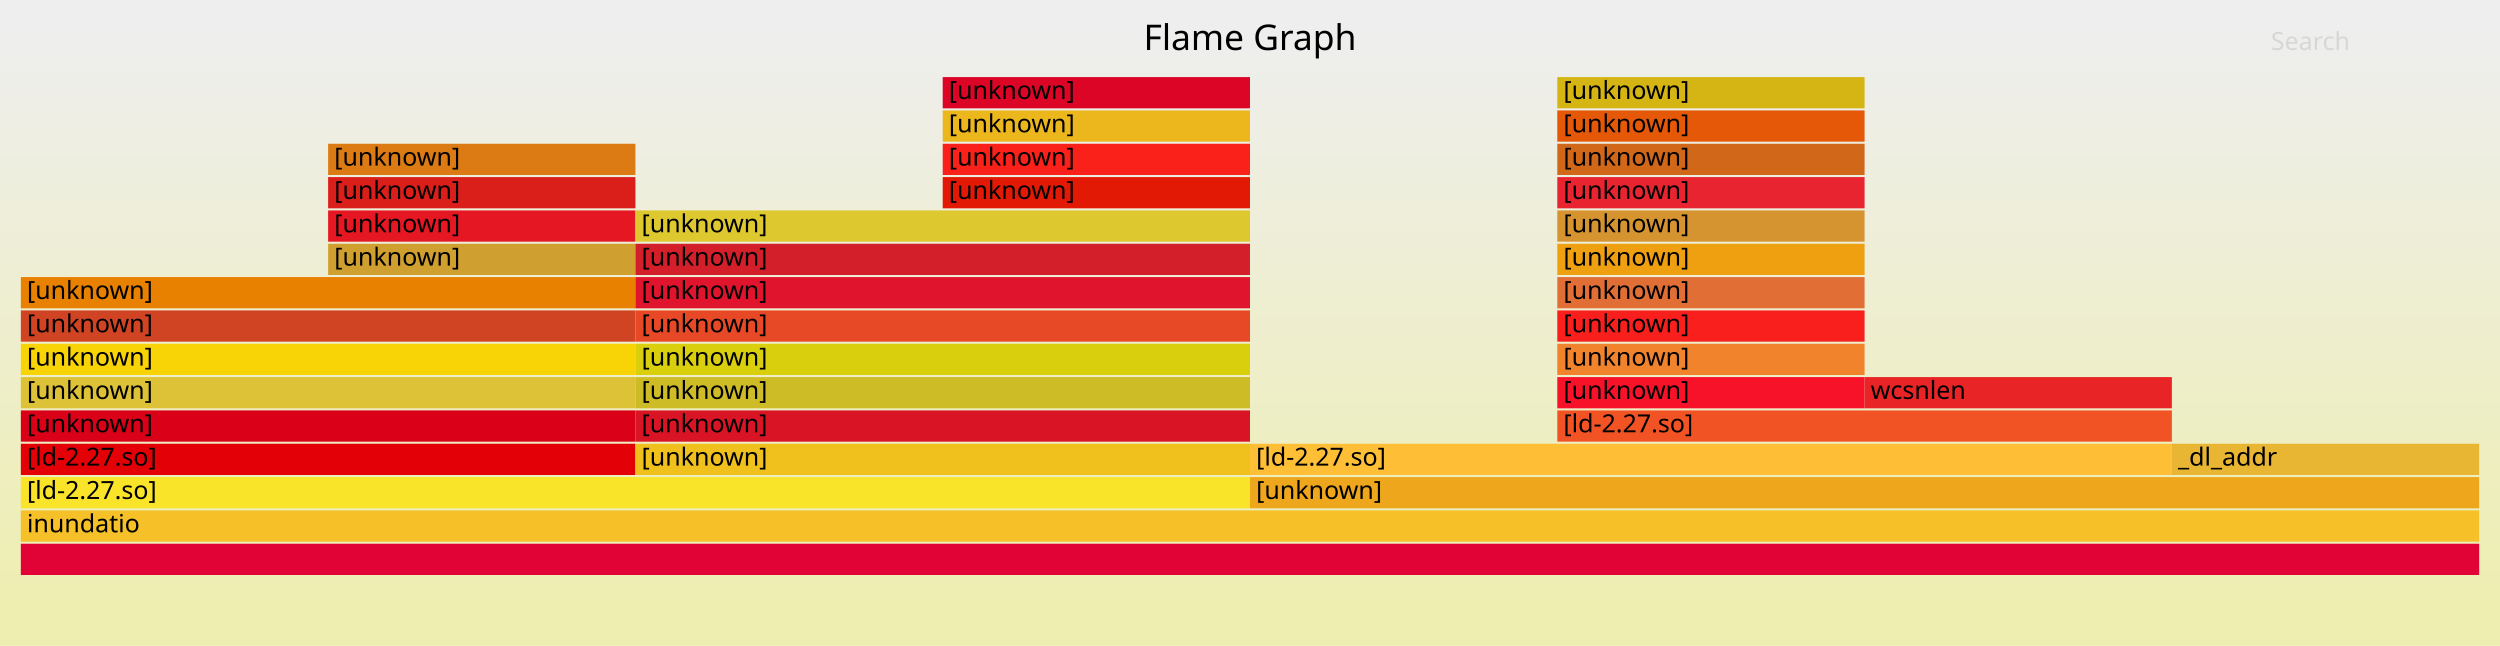
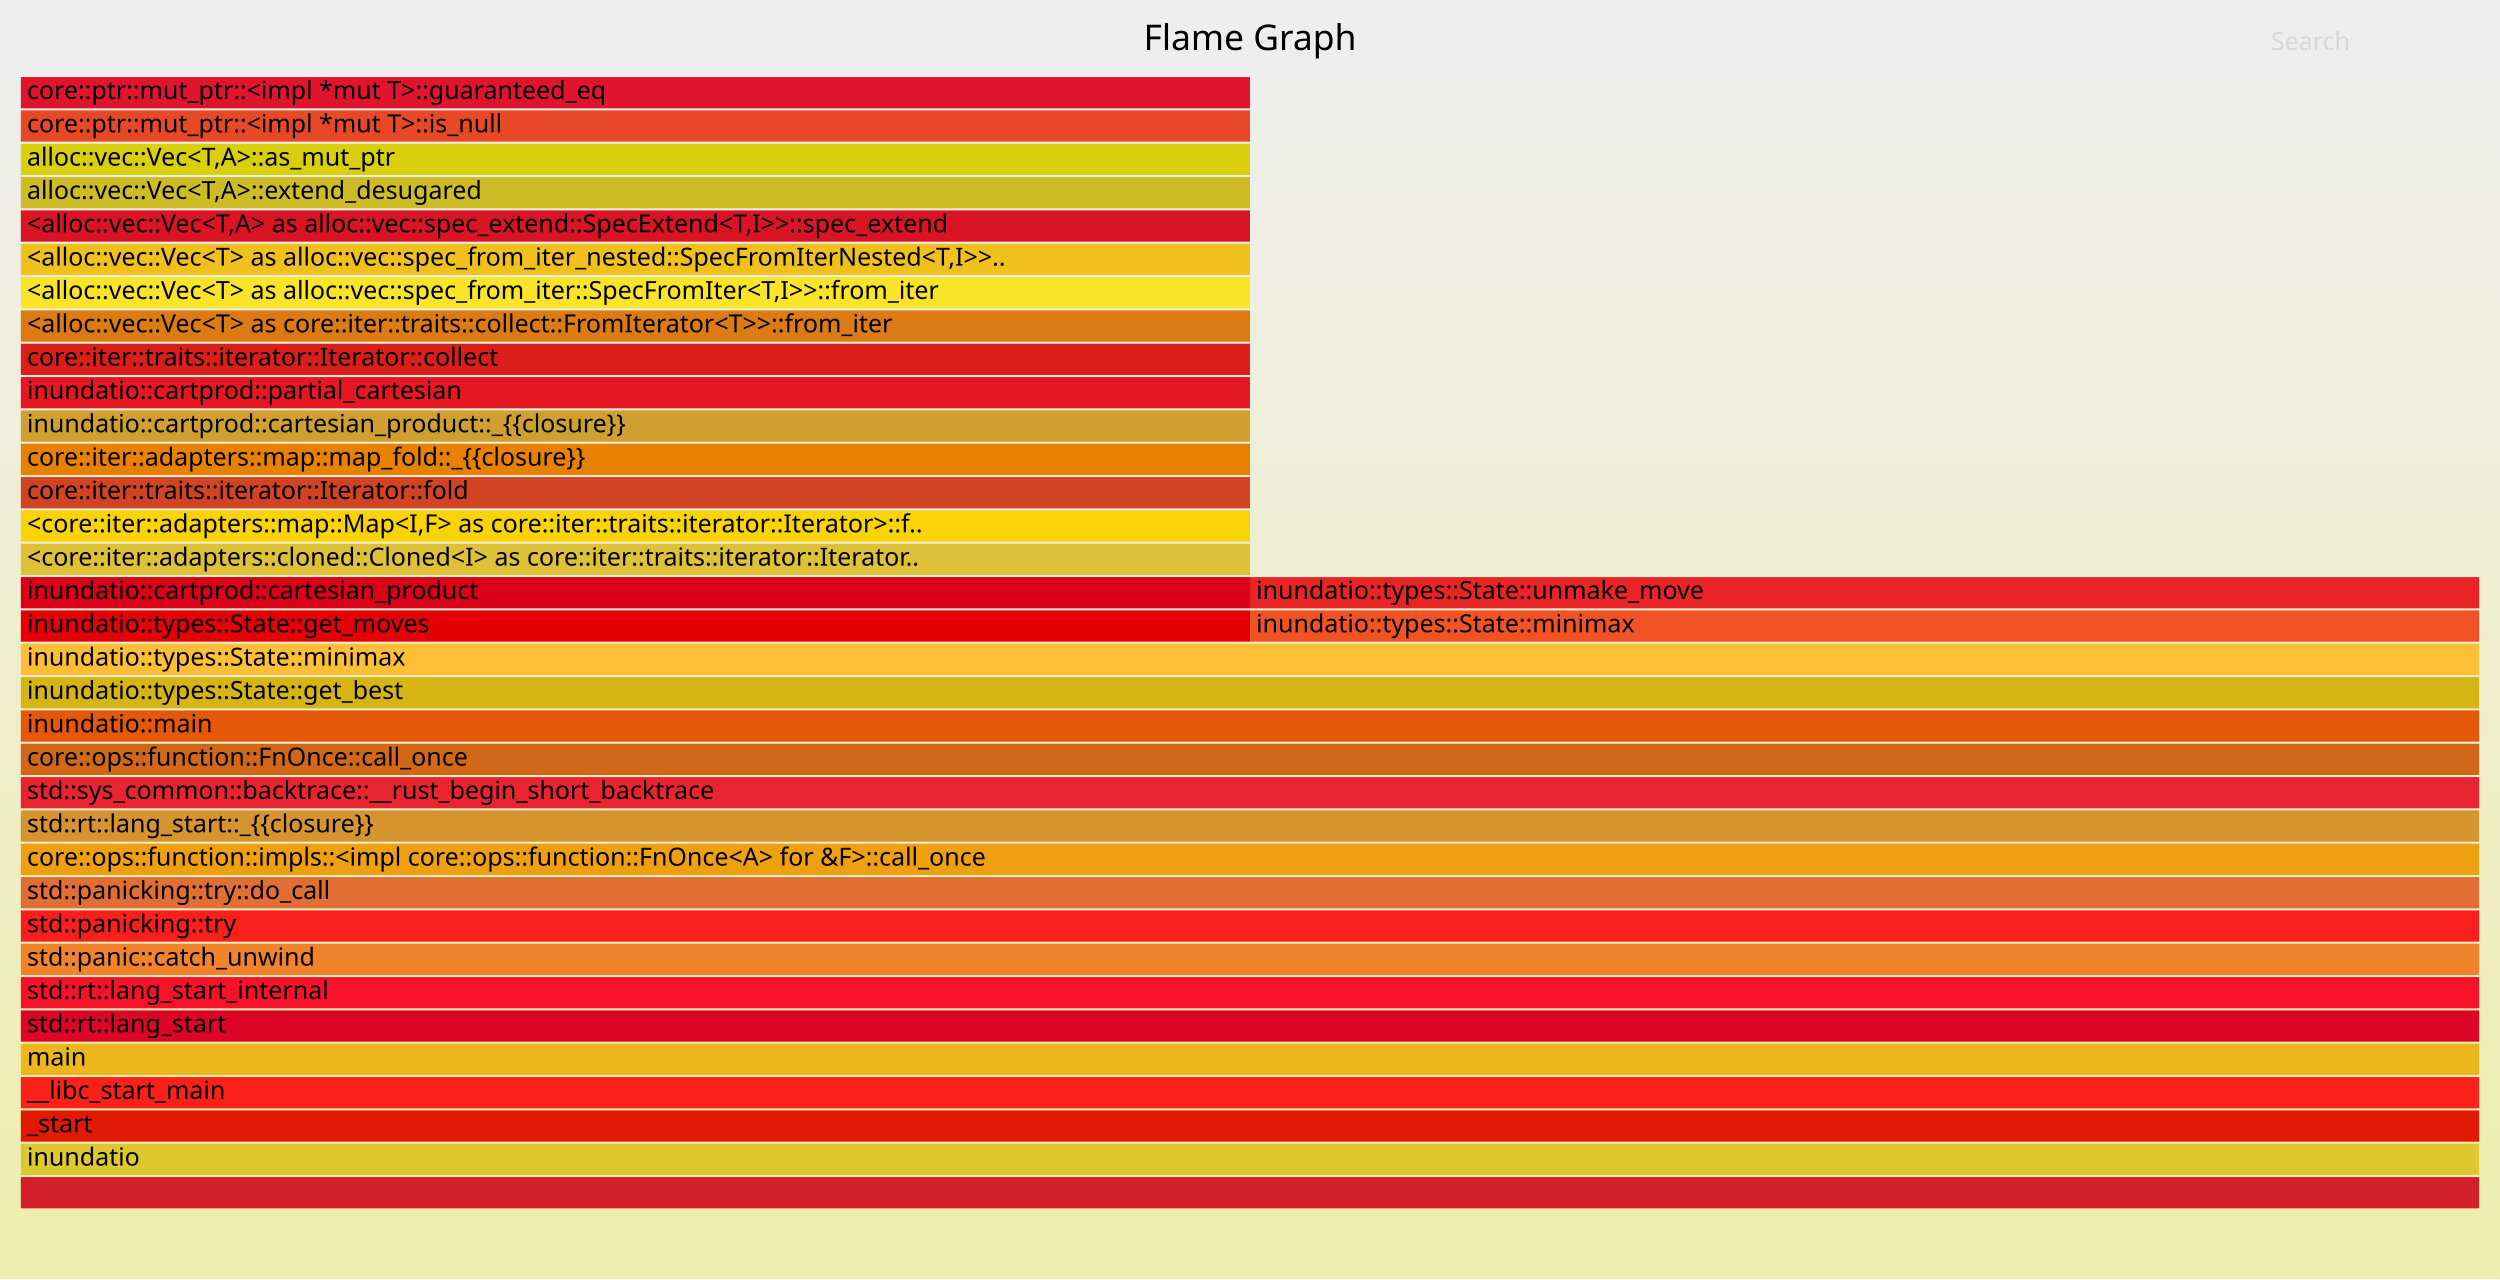
- <svg xmlns="http://www.w3.org/2000/svg" xmlns:ns1="http://github.com/jonhoo/inferno" version="1.1" width="1200" height="310" viewBox="0 0 1200 310">
+ <svg xmlns="http://www.w3.org/2000/svg" xmlns:ns1="http://github.com/jonhoo/inferno" version="1.1" width="1200" height="614" viewBox="0 0 1200 614">
  <defs>
    <linearGradient id="background" y1="0" y2="1" x1="0" x2="0">
      <stop stop-color="#eeeeee" offset="5%" />
      <stop stop-color="#eeeeb0" offset="95%" />
    </linearGradient>
  </defs>
  <style type="text/css">
text { font-family:"Verdana"; font-size:12px; fill:rgb(0,0,0); }
#title { text-anchor:middle; font-size:17px; }
#search { opacity:0.1; cursor:pointer; }
#search:hover, #search.show { opacity:1; }
#subtitle { text-anchor:middle; font-color:rgb(160,160,160); }
#unzoom { cursor:pointer; }
#frames &gt; *:hover { stroke:black; stroke-width:0.5; cursor:pointer; }
.hide { display:none; }
.parent { opacity:0.5; }
</style>
-   <rect x="0" y="0" width="100%" height="310" fill="url(#background)" />
+   <rect x="0" y="0" width="100%" height="614" fill="url(#background)" />
  <text id="title" x="50%" y="24.00">Flame Graph</text>
-   <text id="details" x="10" y="293.00"> </text>
+   <text id="details" x="10" y="597.00"> </text>
  <text id="unzoom" class="hide" x="10" y="24.00">Reset Zoom</text>
  <text id="search" x="1090" y="24.00">Search</text>
-   <text id="matched" x="1090" y="293.00"> </text>
-   <svg id="frames" x="10" width="1180" total_samples="8">
+   <text id="matched" x="1090" y="597.00"> </text>
+   <svg id="frames" x="10" width="1180" total_samples="2">
    <g>
-       <rect x="0%" y="213" width="25%" height="15" fill="rgb(227,0,7)" ns1:x="0" ns1:w="2" />
-       <text x="0.25%" y="223.50">[ld-2.27.so]</text>
+       <rect x="0%" y="293" width="50%" height="15" fill="rgb(227,0,7)" ns1:x="0" ns1:w="1" />
+       <text x="0.25%" y="303.50">inundatio::types::State::get_moves</text>
    </g>
    <g>
-       <rect x="0%" y="197" width="25%" height="15" fill="rgb(217,0,24)" ns1:x="0" ns1:w="2" />
-       <text x="0.25%" y="207.50">[unknown]</text>
+       <rect x="0%" y="277" width="50%" height="15" fill="rgb(217,0,24)" ns1:x="0" ns1:w="1" />
+       <text x="0.25%" y="287.50">inundatio::cartprod::cartesian_product</text>
    </g>
    <g>
-       <rect x="0%" y="181" width="25%" height="15" fill="rgb(221,193,54)" ns1:x="0" ns1:w="2" />
-       <text x="0.25%" y="191.50">[unknown]</text>
+       <rect x="0%" y="261" width="50%" height="15" fill="rgb(221,193,54)" ns1:x="0" ns1:w="1" />
+       <text x="0.25%" y="271.50">&lt;core::iter::adapters::cloned::Cloned&lt;I&gt; as core::iter::traits::iterator::Iterator..</text>
    </g>
    <g>
-       <rect x="0%" y="165" width="25%" height="15" fill="rgb(248,212,6)" ns1:x="0" ns1:w="2" />
-       <text x="0.25%" y="175.50">[unknown]</text>
+       <rect x="0%" y="245" width="50%" height="15" fill="rgb(248,212,6)" ns1:x="0" ns1:w="1" />
+       <text x="0.25%" y="255.50">&lt;core::iter::adapters::map::Map&lt;I,F&gt; as core::iter::traits::iterator::Iterator&gt;::f..</text>
    </g>
    <g>
-       <rect x="0%" y="149" width="25%" height="15" fill="rgb(208,68,35)" ns1:x="0" ns1:w="2" />
-       <text x="0.25%" y="159.50">[unknown]</text>
+       <rect x="0%" y="229" width="50%" height="15" fill="rgb(208,68,35)" ns1:x="0" ns1:w="1" />
+       <text x="0.25%" y="239.50">core::iter::traits::iterator::Iterator::fold</text>
    </g>
    <g>
-       <rect x="0%" y="133" width="25%" height="15" fill="rgb(232,128,0)" ns1:x="0" ns1:w="2" />
-       <text x="0.25%" y="143.50">[unknown]</text>
+       <rect x="0%" y="213" width="50%" height="15" fill="rgb(232,128,0)" ns1:x="0" ns1:w="1" />
+       <text x="0.25%" y="223.50">core::iter::adapters::map::map_fold::_{{closure}}</text>
    </g>
    <g>
-       <rect x="12.5%" y="117" width="12.5%" height="15" fill="rgb(207,160,47)" ns1:x="1" ns1:w="1" />
-       <text x="12.75%" y="127.50">[unknown]</text>
+       <rect x="0%" y="197" width="50%" height="15" fill="rgb(207,160,47)" ns1:x="0" ns1:w="1" />
+       <text x="0.25%" y="207.50">inundatio::cartprod::cartesian_product::_{{closure}}</text>
    </g>
    <g>
-       <rect x="12.5%" y="101" width="12.5%" height="15" fill="rgb(228,23,34)" ns1:x="1" ns1:w="1" />
-       <text x="12.75%" y="111.50">[unknown]</text>
+       <rect x="0%" y="181" width="50%" height="15" fill="rgb(228,23,34)" ns1:x="0" ns1:w="1" />
+       <text x="0.25%" y="191.50">inundatio::cartprod::partial_cartesian</text>
    </g>
    <g>
-       <rect x="12.5%" y="85" width="12.5%" height="15" fill="rgb(218,30,26)" ns1:x="1" ns1:w="1" />
-       <text x="12.75%" y="95.50">[unknown]</text>
+       <rect x="0%" y="165" width="50%" height="15" fill="rgb(218,30,26)" ns1:x="0" ns1:w="1" />
+       <text x="0.25%" y="175.50">core::iter::traits::iterator::Iterator::collect</text>
    </g>
    <g>
-       <rect x="12.5%" y="69" width="12.5%" height="15" fill="rgb(220,122,19)" ns1:x="1" ns1:w="1" />
-       <text x="12.75%" y="79.50">[unknown]</text>
+       <rect x="0%" y="149" width="50%" height="15" fill="rgb(220,122,19)" ns1:x="0" ns1:w="1" />
+       <text x="0.25%" y="159.50">&lt;alloc::vec::Vec&lt;T&gt; as core::iter::traits::collect::FromIterator&lt;T&gt;&gt;::from_iter</text>
    </g>
    <g>
-       <rect x="0%" y="229" width="50%" height="15" fill="rgb(250,228,42)" ns1:x="0" ns1:w="4" />
-       <text x="0.25%" y="239.50">[ld-2.27.so]</text>
+       <rect x="0%" y="133" width="50%" height="15" fill="rgb(250,228,42)" ns1:x="0" ns1:w="1" />
+       <text x="0.25%" y="143.50">&lt;alloc::vec::Vec&lt;T&gt; as alloc::vec::spec_from_iter::SpecFromIter&lt;T,I&gt;&gt;::from_iter</text>
    </g>
    <g>
-       <rect x="25%" y="213" width="25%" height="15" fill="rgb(240,193,28)" ns1:x="2" ns1:w="2" />
-       <text x="25.25%" y="223.50">[unknown]</text>
+       <rect x="0%" y="117" width="50%" height="15" fill="rgb(240,193,28)" ns1:x="0" ns1:w="1" />
+       <text x="0.25%" y="127.50">&lt;alloc::vec::Vec&lt;T&gt; as alloc::vec::spec_from_iter_nested::SpecFromIterNested&lt;T,I&gt;&gt;..</text>
    </g>
    <g>
-       <rect x="25%" y="197" width="25%" height="15" fill="rgb(216,20,37)" ns1:x="2" ns1:w="2" />
-       <text x="25.25%" y="207.50">[unknown]</text>
+       <rect x="0%" y="101" width="50%" height="15" fill="rgb(216,20,37)" ns1:x="0" ns1:w="1" />
+       <text x="0.25%" y="111.50">&lt;alloc::vec::Vec&lt;T,A&gt; as alloc::vec::spec_extend::SpecExtend&lt;T,I&gt;&gt;::spec_extend</text>
    </g>
    <g>
-       <rect x="25%" y="181" width="25%" height="15" fill="rgb(206,188,39)" ns1:x="2" ns1:w="2" />
-       <text x="25.25%" y="191.50">[unknown]</text>
+       <rect x="0%" y="85" width="50%" height="15" fill="rgb(206,188,39)" ns1:x="0" ns1:w="1" />
+       <text x="0.25%" y="95.50">alloc::vec::Vec&lt;T,A&gt;::extend_desugared</text>
    </g>
    <g>
-       <rect x="25%" y="165" width="25%" height="15" fill="rgb(217,207,13)" ns1:x="2" ns1:w="2" />
-       <text x="25.25%" y="175.50">[unknown]</text>
+       <rect x="0%" y="69" width="50%" height="15" fill="rgb(217,207,13)" ns1:x="0" ns1:w="1" />
+       <text x="0.25%" y="79.50">alloc::vec::Vec&lt;T,A&gt;::as_mut_ptr</text>
    </g>
    <g>
-       <rect x="25%" y="149" width="25%" height="15" fill="rgb(231,73,38)" ns1:x="2" ns1:w="2" />
-       <text x="25.25%" y="159.50">[unknown]</text>
+       <rect x="0%" y="53" width="50%" height="15" fill="rgb(231,73,38)" ns1:x="0" ns1:w="1" />
+       <text x="0.25%" y="63.50">core::ptr::mut_ptr::&lt;impl *mut T&gt;::is_null</text>
    </g>
    <g>
-       <rect x="25%" y="133" width="25%" height="15" fill="rgb(225,20,46)" ns1:x="2" ns1:w="2" />
-       <text x="25.25%" y="143.50">[unknown]</text>
+       <rect x="0%" y="37" width="50%" height="15" fill="rgb(225,20,46)" ns1:x="0" ns1:w="1" />
+       <text x="0.25%" y="47.50">core::ptr::mut_ptr::&lt;impl *mut T&gt;::guaranteed_eq</text>
    </g>
    <g>
-       <rect x="25%" y="117" width="25%" height="15" fill="rgb(210,31,41)" ns1:x="2" ns1:w="2" />
-       <text x="25.25%" y="127.50">[unknown]</text>
+       <rect x="0%" y="565" width="100%" height="15" fill="rgb(210,31,41)" ns1:x="0" ns1:w="2" />
+       <text x="0.25%" y="575.50" />
    </g>
    <g>
-       <rect x="25%" y="101" width="25%" height="15" fill="rgb(221,200,47)" ns1:x="2" ns1:w="2" />
-       <text x="25.25%" y="111.50">[unknown]</text>
+       <rect x="0%" y="549" width="100%" height="15" fill="rgb(221,200,47)" ns1:x="0" ns1:w="2" />
+       <text x="0.25%" y="559.50">inundatio</text>
    </g>
    <g>
-       <rect x="37.5%" y="85" width="12.5%" height="15" fill="rgb(226,26,5)" ns1:x="3" ns1:w="1" />
-       <text x="37.75%" y="95.50">[unknown]</text>
+       <rect x="0%" y="533" width="100%" height="15" fill="rgb(226,26,5)" ns1:x="0" ns1:w="2" />
+       <text x="0.25%" y="543.50">_start</text>
    </g>
    <g>
-       <rect x="37.5%" y="69" width="12.5%" height="15" fill="rgb(249,33,26)" ns1:x="3" ns1:w="1" />
-       <text x="37.75%" y="79.50">[unknown]</text>
+       <rect x="0%" y="517" width="100%" height="15" fill="rgb(249,33,26)" ns1:x="0" ns1:w="2" />
+       <text x="0.25%" y="527.50">__libc_start_main</text>
    </g>
    <g>
-       <rect x="37.5%" y="53" width="12.5%" height="15" fill="rgb(235,183,28)" ns1:x="3" ns1:w="1" />
-       <text x="37.75%" y="63.50">[unknown]</text>
+       <rect x="0%" y="501" width="100%" height="15" fill="rgb(235,183,28)" ns1:x="0" ns1:w="2" />
+       <text x="0.25%" y="511.50">main</text>
    </g>
    <g>
-       <rect x="37.5%" y="37" width="12.5%" height="15" fill="rgb(221,5,38)" ns1:x="3" ns1:w="1" />
-       <text x="37.75%" y="47.50">[unknown]</text>
+       <rect x="0%" y="485" width="100%" height="15" fill="rgb(221,5,38)" ns1:x="0" ns1:w="2" />
+       <text x="0.25%" y="495.50">std::rt::lang_start</text>
    </g>
    <g>
-       <rect x="62.5%" y="181" width="12.5%" height="15" fill="rgb(247,18,42)" ns1:x="5" ns1:w="1" />
-       <text x="62.75%" y="191.50">[unknown]</text>
+       <rect x="0%" y="469" width="100%" height="15" fill="rgb(247,18,42)" ns1:x="0" ns1:w="2" />
+       <text x="0.25%" y="479.50">std::rt::lang_start_internal</text>
    </g>
    <g>
-       <rect x="62.5%" y="165" width="12.5%" height="15" fill="rgb(241,131,45)" ns1:x="5" ns1:w="1" />
-       <text x="62.75%" y="175.50">[unknown]</text>
+       <rect x="0%" y="453" width="100%" height="15" fill="rgb(241,131,45)" ns1:x="0" ns1:w="2" />
+       <text x="0.25%" y="463.50">std::panic::catch_unwind</text>
    </g>
    <g>
-       <rect x="62.5%" y="149" width="12.5%" height="15" fill="rgb(249,31,29)" ns1:x="5" ns1:w="1" />
-       <text x="62.75%" y="159.50">[unknown]</text>
+       <rect x="0%" y="437" width="100%" height="15" fill="rgb(249,31,29)" ns1:x="0" ns1:w="2" />
+       <text x="0.25%" y="447.50">std::panicking::try</text>
    </g>
    <g>
-       <rect x="62.5%" y="133" width="12.5%" height="15" fill="rgb(225,111,53)" ns1:x="5" ns1:w="1" />
-       <text x="62.75%" y="143.50">[unknown]</text>
+       <rect x="0%" y="421" width="100%" height="15" fill="rgb(225,111,53)" ns1:x="0" ns1:w="2" />
+       <text x="0.25%" y="431.50">std::panicking::try::do_call</text>
    </g>
    <g>
-       <rect x="62.5%" y="117" width="12.5%" height="15" fill="rgb(238,160,17)" ns1:x="5" ns1:w="1" />
-       <text x="62.75%" y="127.50">[unknown]</text>
+       <rect x="0%" y="405" width="100%" height="15" fill="rgb(238,160,17)" ns1:x="0" ns1:w="2" />
+       <text x="0.25%" y="415.50">core::ops::function::impls::&lt;impl core::ops::function::FnOnce&lt;A&gt; for &amp;F&gt;::call_once</text>
    </g>
    <g>
-       <rect x="62.5%" y="101" width="12.5%" height="15" fill="rgb(214,148,48)" ns1:x="5" ns1:w="1" />
-       <text x="62.75%" y="111.50">[unknown]</text>
+       <rect x="0%" y="389" width="100%" height="15" fill="rgb(214,148,48)" ns1:x="0" ns1:w="2" />
+       <text x="0.25%" y="399.50">std::rt::lang_start::_{{closure}}</text>
    </g>
    <g>
-       <rect x="62.5%" y="85" width="12.5%" height="15" fill="rgb(232,36,49)" ns1:x="5" ns1:w="1" />
-       <text x="62.75%" y="95.50">[unknown]</text>
+       <rect x="0%" y="373" width="100%" height="15" fill="rgb(232,36,49)" ns1:x="0" ns1:w="2" />
+       <text x="0.25%" y="383.50">std::sys_common::backtrace::__rust_begin_short_backtrace</text>
    </g>
    <g>
-       <rect x="62.5%" y="69" width="12.5%" height="15" fill="rgb(209,103,24)" ns1:x="5" ns1:w="1" />
-       <text x="62.75%" y="79.50">[unknown]</text>
+       <rect x="0%" y="357" width="100%" height="15" fill="rgb(209,103,24)" ns1:x="0" ns1:w="2" />
+       <text x="0.25%" y="367.50">core::ops::function::FnOnce::call_once</text>
    </g>
    <g>
-       <rect x="62.5%" y="53" width="12.5%" height="15" fill="rgb(229,88,8)" ns1:x="5" ns1:w="1" />
-       <text x="62.75%" y="63.50">[unknown]</text>
+       <rect x="0%" y="341" width="100%" height="15" fill="rgb(229,88,8)" ns1:x="0" ns1:w="2" />
+       <text x="0.25%" y="351.50">inundatio::main</text>
    </g>
    <g>
-       <rect x="62.5%" y="37" width="12.5%" height="15" fill="rgb(213,181,19)" ns1:x="5" ns1:w="1" />
-       <text x="62.75%" y="47.50">[unknown]</text>
+       <rect x="0%" y="325" width="100%" height="15" fill="rgb(213,181,19)" ns1:x="0" ns1:w="2" />
+       <text x="0.25%" y="335.50">inundatio::types::State::get_best</text>
    </g>
    <g>
-       <rect x="50%" y="213" width="37.5%" height="15" fill="rgb(254,191,54)" ns1:x="4" ns1:w="3" />
-       <text x="50.25%" y="223.50">[ld-2.27.so]</text>
+       <rect x="0%" y="309" width="100%" height="15" fill="rgb(254,191,54)" ns1:x="0" ns1:w="2" />
+       <text x="0.25%" y="319.50">inundatio::types::State::minimax</text>
    </g>
    <g>
-       <rect x="62.5%" y="197" width="25%" height="15" fill="rgb(241,83,37)" ns1:x="5" ns1:w="2" />
-       <text x="62.75%" y="207.50">[ld-2.27.so]</text>
+       <rect x="50%" y="293" width="50%" height="15" fill="rgb(241,83,37)" ns1:x="1" ns1:w="1" />
+       <text x="50.25%" y="303.50">inundatio::types::State::minimax</text>
    </g>
    <g>
-       <rect x="75%" y="181" width="12.5%" height="15" fill="rgb(233,36,39)" ns1:x="6" ns1:w="1" />
-       <text x="75.25%" y="191.50">wcsnlen</text>
-     </g>
-     <g>
-       <rect x="0%" y="261" width="100%" height="15" fill="rgb(226,3,54)" ns1:x="0" ns1:w="8" />
-       <text x="0.25%" y="271.50" />
-     </g>
-     <g>
-       <rect x="0%" y="245" width="100%" height="15" fill="rgb(245,192,40)" ns1:x="0" ns1:w="8" />
-       <text x="0.25%" y="255.50">inundatio</text>
-     </g>
-     <g>
-       <rect x="50%" y="229" width="50%" height="15" fill="rgb(238,167,29)" ns1:x="4" ns1:w="4" />
-       <text x="50.25%" y="239.50">[unknown]</text>
-     </g>
-     <g>
-       <rect x="87.5%" y="213" width="12.5%" height="15" fill="rgb(232,182,51)" ns1:x="7" ns1:w="1" />
-       <text x="87.75%" y="223.50">_dl_addr</text>
+       <rect x="50%" y="277" width="50%" height="15" fill="rgb(233,36,39)" ns1:x="1" ns1:w="1" />
+       <text x="50.25%" y="287.50">inundatio::types::State::unmake_move</text>
    </g>
  </svg>
</svg>
